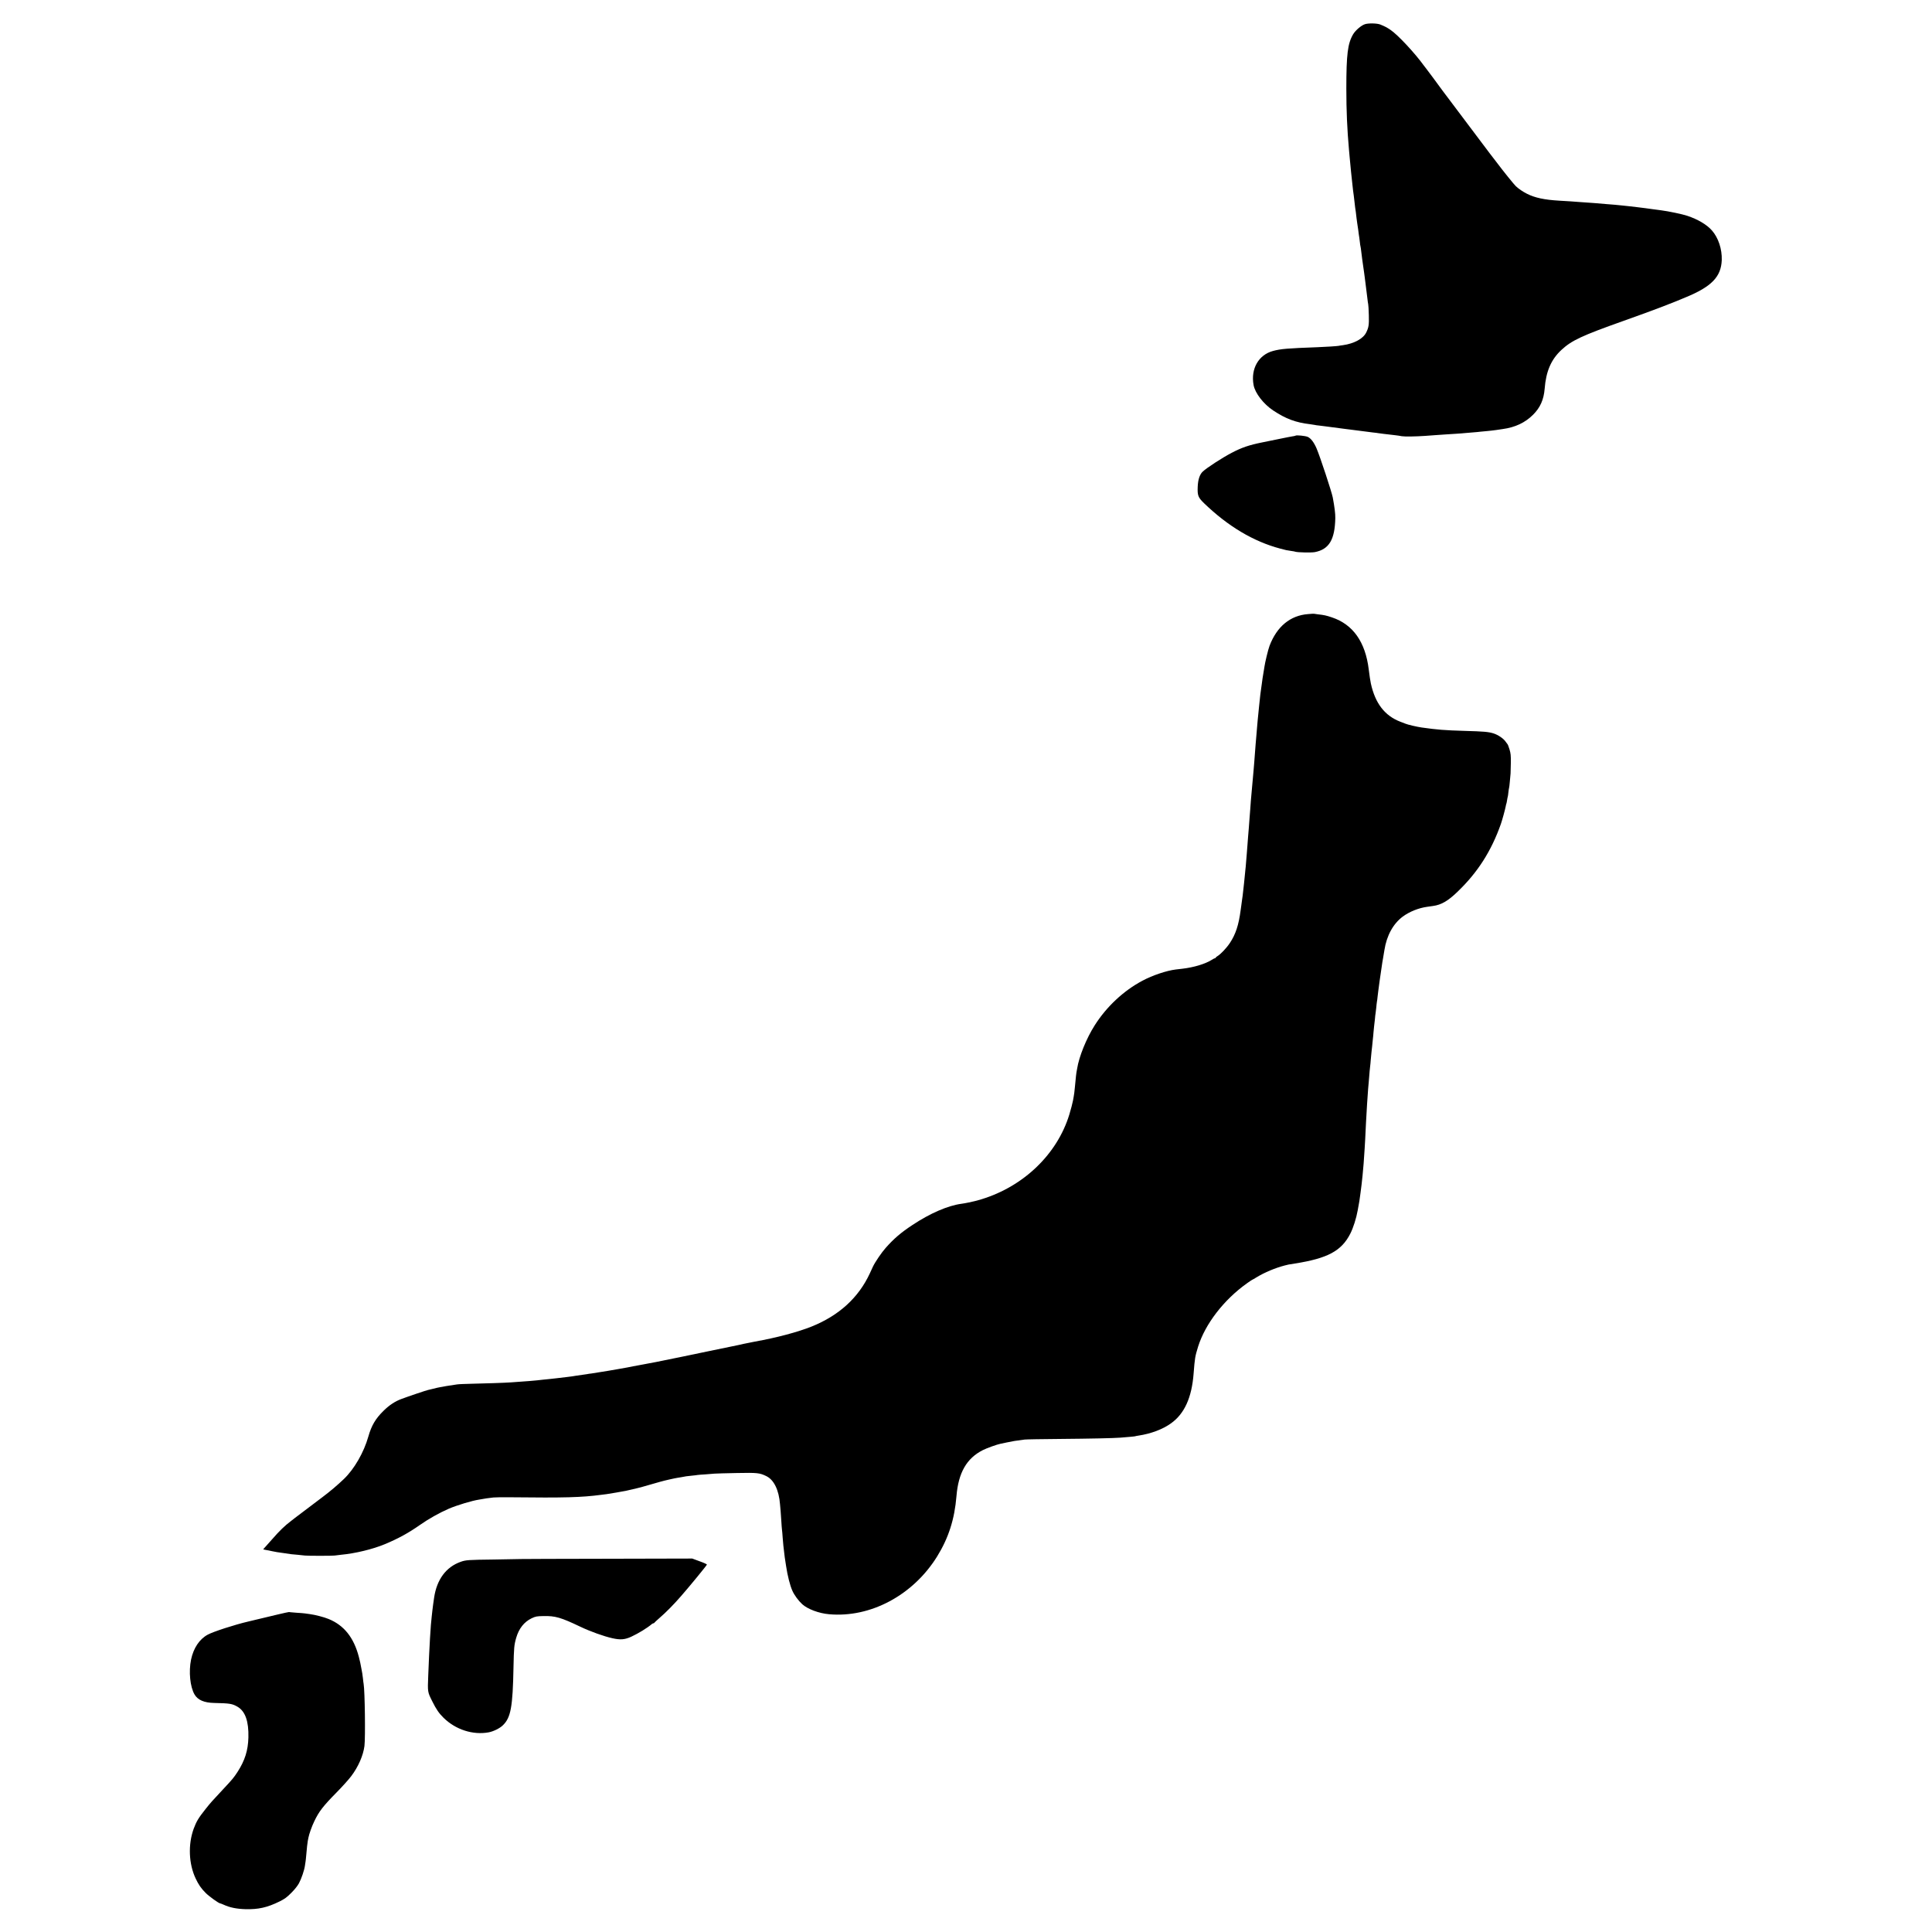
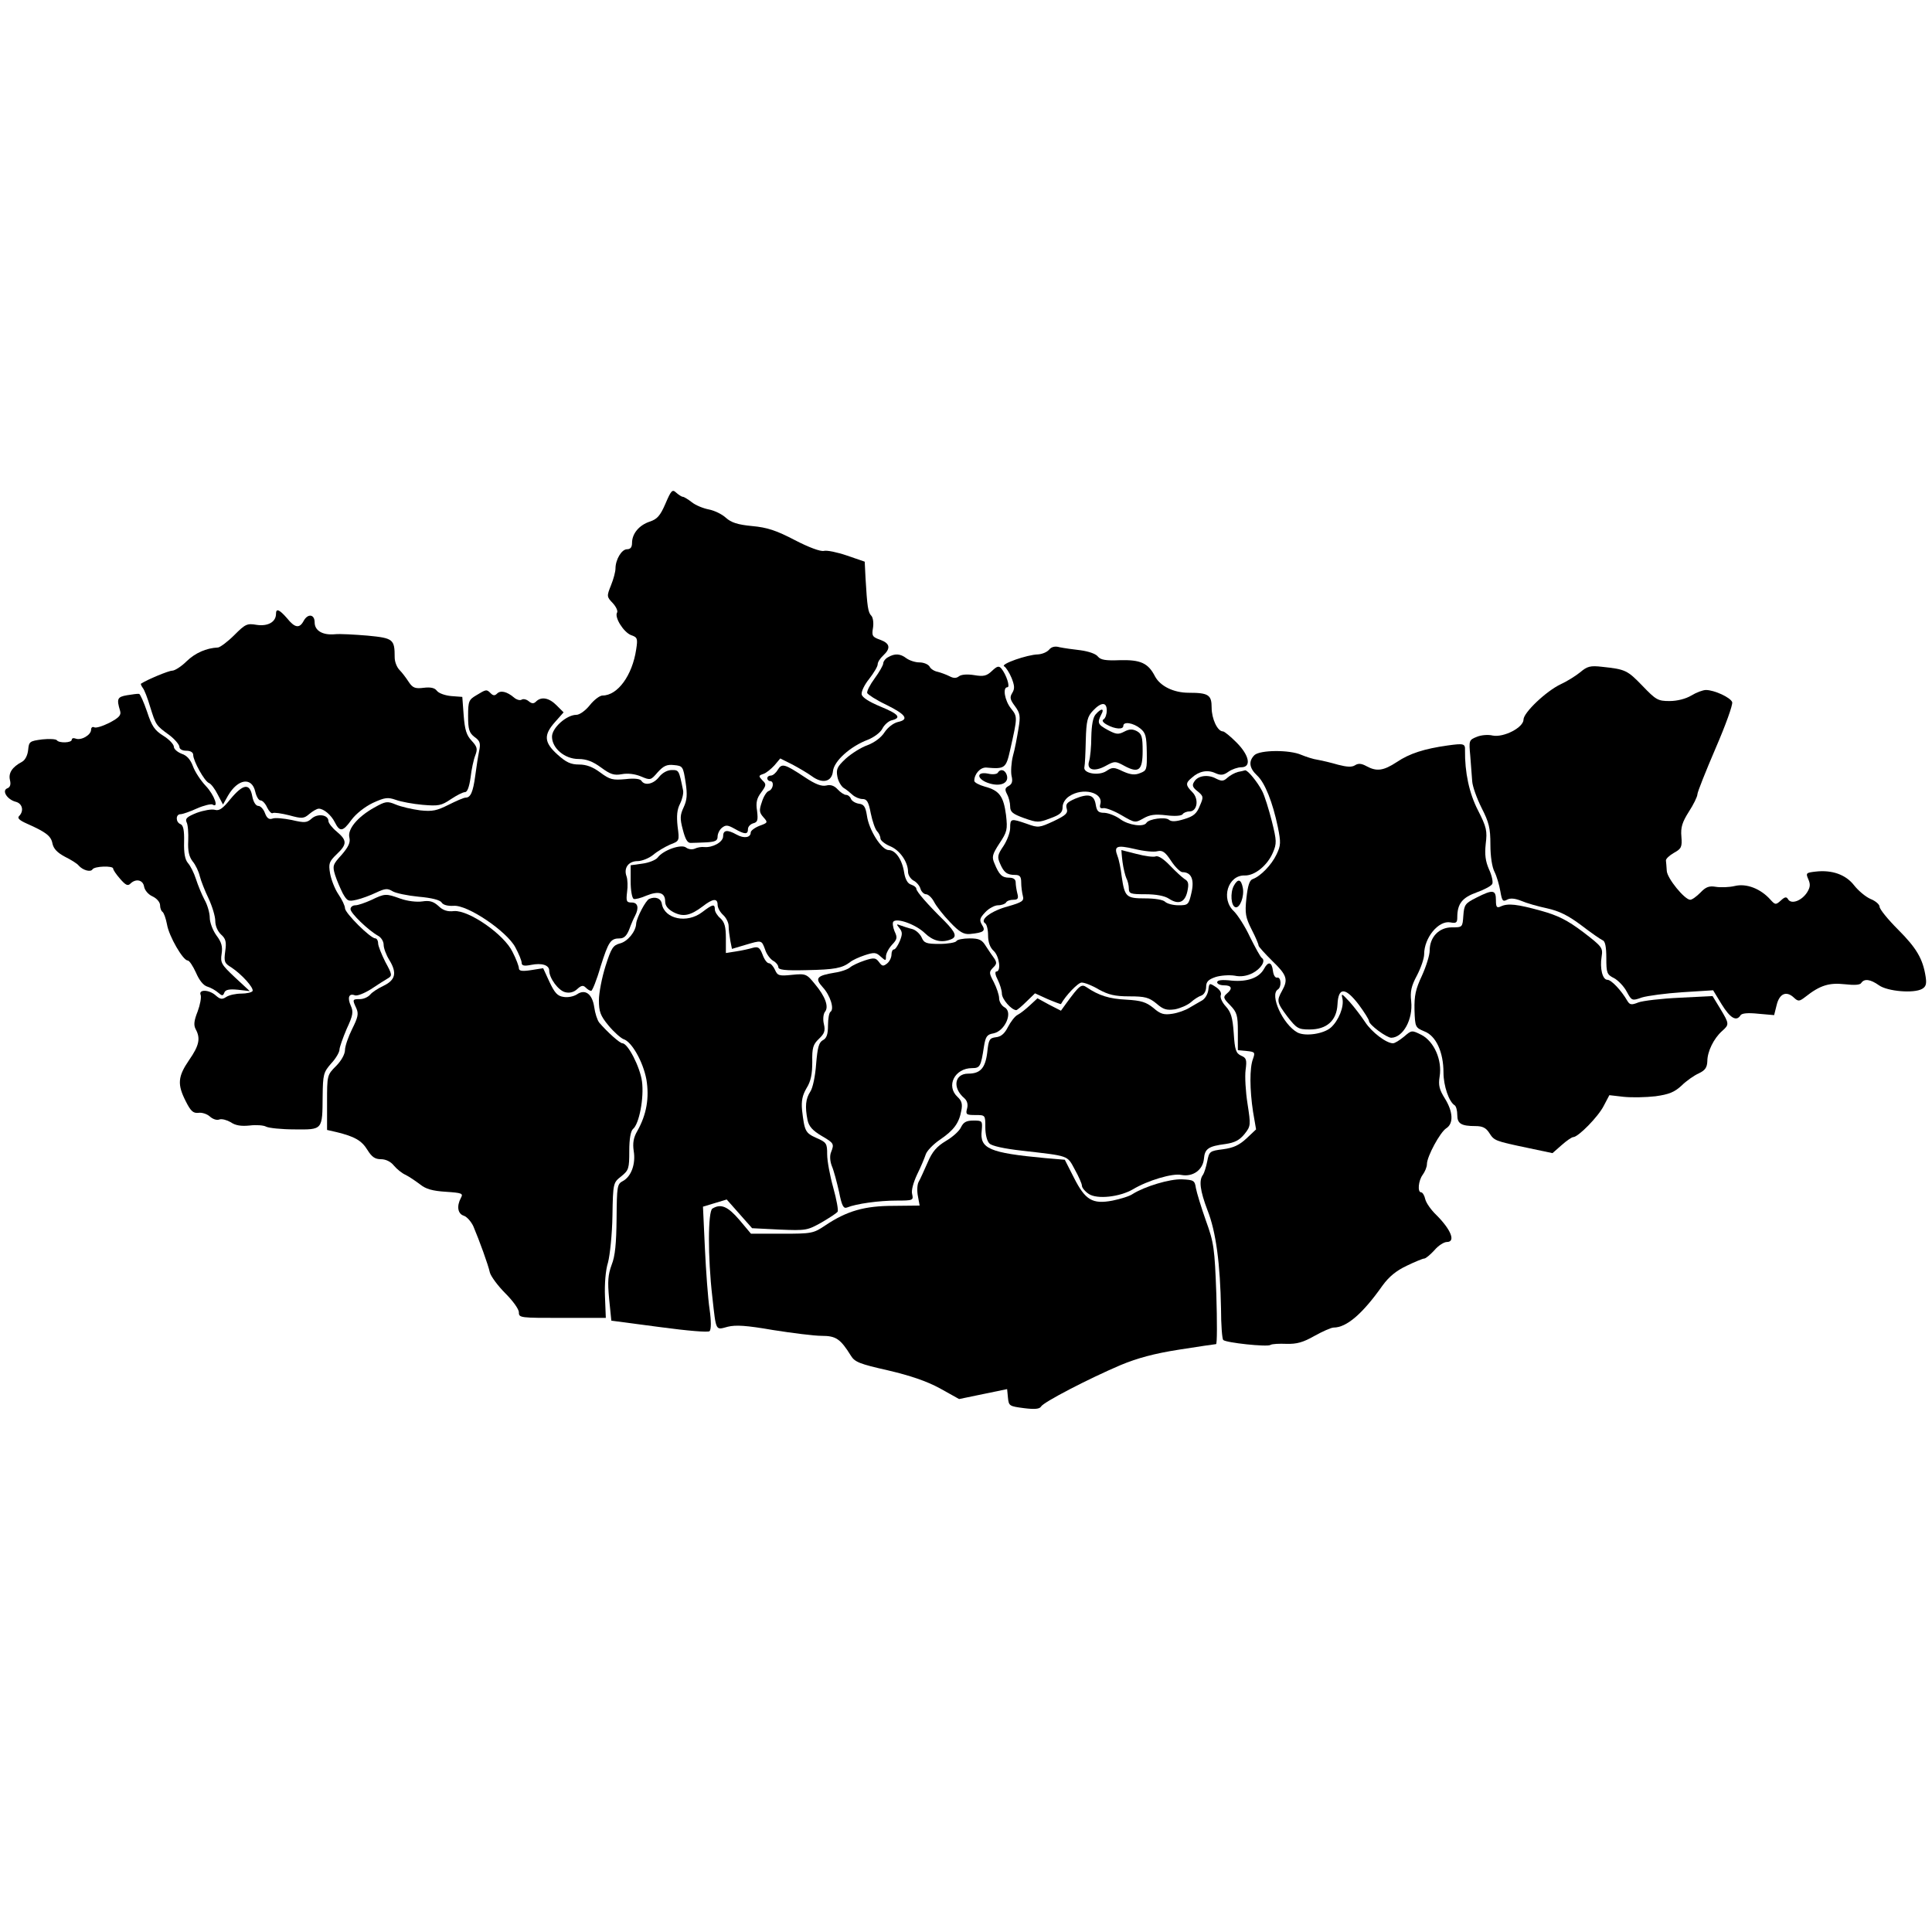
- <svg xmlns="http://www.w3.org/2000/svg" version="1" width="3780" height="3780" viewBox="0 0 2835 2835">
-   <path d="M2002.9 35.5c-5.5 1.8-13.9 9-17.4 14.9-7.9 13.5-9.9 29.4-9.9 79.6 0 32.4 1.2 59.8 3.9 90 .3 3 .7 8 1 11 .8 8.6 1.5 16.1 2 21 .8 7.7 1.5 14.3 2 18.7.3 2.4.7 6.4 1 9 .3 2.7.7 5.9 1 7.3.2 1.4.7 5.2 1 8.5.7 6.5 1.3 11.5 2 15.5.2 1.4.7 5.2 1 8.5.4 3.3.8 6.7 1 7.5.2.8.9 5.3 1.5 10 .5 4.7 1.3 9.8 1.6 11.5.3 1.6.7 4.8.9 7.2.2 2.3.6 5 .9 6 .3 1 .7 4 1 6.8.3 2.7 1 8.1 1.5 12 .6 3.8 1.3 9.2 1.7 12 .3 2.7.8 5.8 1 6.9.2 1 .6 4.4 1 7.5.3 3.1.8 6.3.9 7.1.2.8.6 4.4 1 8 .4 3.6.8 7.2 1 8 .2.8.6 4.4 1 8 .4 3.6.9 7.4 1.2 8.5.3 1.1.7 8.3.9 16.1.4 14.2-.2 18-3.9 25.4-4.4 9-17.7 16.2-34 18.5-2.7.3-5.6.8-6.5 1-3 .5-18.3 1.5-31.2 2-43.7 1.6-53.6 2.4-65 5.5-21.2 5.7-32.9 26.2-28.5 50 2.1 11.8 14.6 28 28.9 37.4 18.6 12.3 32.9 17.6 54.1 20.1 2.8.4 5.7.8 6.5 1 .8.3 4 .7 7 1 3 .3 6.6.8 8 1 2.8.4 22.9 3.1 30.5 4 2.8.3 6.4.8 8 1 12.7 1.7 19.4 2.6 32 4.1 3.3.3 6.8.8 7.9 1 1 .2 4.4.6 7.5 1 3.1.3 7 .8 8.6 1 1.7.2 5.5.7 8.5 1 3 .3 7.5 1 10 1.5 4.2.7 20.5.5 34.5-.5 3.3-.3 10.1-.8 15-1.1 5-.3 11.5-.8 14.5-1 3-.2 10-.7 15.5-1 5.5-.3 11.4-.8 13-1 1.7-.2 7-.7 11.9-1 5-.4 9.7-.8 10.5-1 .9-.1 5.2-.6 9.6-.9 4.4-.4 10.7-1.1 14-1.6 3.3-.5 7.6-1.2 9.5-1.4 18.4-2.5 33-9.4 44.6-21 10.5-10.4 15.7-22.2 17-38 2-25.8 9.5-43.1 24.7-57.2 14.9-13.8 29.5-20.7 91.2-42.6 25.7-9.2 37.4-13.4 54.5-19.9 10.2-3.9 19.9-7.7 21.5-8.4 1.7-.7 8.2-3.4 14.5-6 38.4-15.7 52.6-30.2 53.5-55 .5-16-5-32.6-14.4-43.3-7.5-8.6-20.7-16.4-36.4-21.6-6.9-2.3-27.2-6.6-38.2-8-7.4-1-12-1.6-15-2-1.6-.3-5.2-.8-8-1.1-2.7-.3-8.1-1-12-1.5-3.8-.5-9.7-1.2-13-1.5-3.3-.3-7.6-.8-9.5-1-1.9-.3-6.4-.7-10-1-3.6-.3-9.2-.7-12.5-1-16.2-1.4-19.6-1.7-39-3-4.4-.3-10.5-.8-13.5-1-3-.2-10.4-.7-16.5-1-22.3-1.3-36-4.2-47.9-10.2-5.8-2.9-11.7-6.9-16.2-11-2.6-2.4-19.7-23.6-28.4-35.3-1.4-1.8-3.6-4.7-5-6.5-1.4-1.8-3.5-4.5-4.7-6.1-1.2-1.6-14.2-18.9-28.9-38.4-27.4-36.3-38.4-51-41-54.5-6.1-8.5-23-31.2-23.8-32.1-.6-.7-2-2.4-3.1-4-13.3-18.5-38.6-45.6-49.3-52.7-5.4-3.6-7.5-4.7-14.7-7.7-4.7-1.9-17.3-2.2-22.6-.5zM1901 639.3c-.3.3-2.3.7-4.5 1-2.2.3-9.6 1.8-16.5 3.2-6.9 1.4-19.2 4-27.5 5.6-19.4 3.9-30.2 7.5-45.2 15.4-13.5 7-36.6 22-42.4 27.5-4.5 4.2-7 11.9-7.4 22.5-.5 12.6.6 15.4 9.3 23.9 35 33.8 72.5 56.2 111.7 66.6 8.5 2.3 9.4 2.5 16.5 3.5 2.5.3 5.1.8 5.8 1.1 3.5 1.1 23.3 1.5 28.4.6 21-4 29.6-18.2 30.2-50 .2-6.1-1.2-16.8-3.7-30.2-1.5-8-18.7-60.1-23.7-71.8-3.9-9.1-8.4-15-13-17.1-3.6-1.6-16.8-2.9-18-1.8zM1919.5 901.1c-26.2 2-45.8 18.2-56.6 46.6-2.1 5.5-6.7 24.8-7.5 30.8 0 .5-.4 2.8-.8 5-1.6 9.2-2.5 15.3-3.1 20.4-.4 3-.8 6.2-1 7.2-.2 1-.7 4.6-1.1 8.1-.6 6.2-.8 7.9-1.8 16.8-.3 2.5-.8 7.4-1.1 11-.3 3.6-.8 8.1-1 10-.2 1.9-.7 7.1-1 11.5-.3 4.4-.8 9.8-1 12-.2 2.2-.7 7.4-1 11.5-.3 4.1-.7 10-1 13-.2 3-.7 9-1 13.3-.3 4.2-.8 9.6-1 12-.2 2.3-.6 7.3-1 11.2-.3 3.8-.8 8.8-1 11-.4 3.5-1.1 11.7-2 22.5-.2 1.9-.6 7.5-.9 12.5-.3 4.9-.8 11.2-1.1 14-.2 2.7-.7 8.8-1 13.5-.4 4.7-.8 10.1-1 12-.2 1.9-.6 7.8-1 13-.3 5.2-.8 11.1-1 13-.2 1.9-.7 7.3-1 12-.3 4.7-.8 9.6-1 11-.2 1.4-.6 5.9-1 10s-.8 8.6-1 10c-.2 1.4-.6 5.4-1 9-.3 3.6-.8 7.6-1 9-.2 1.4-.7 4.5-1 7-.3 2.5-.8 6.2-1.1 8.2-.3 2.1-.7 5-.9 6.5-2.9 21.9-7.3 35.3-15.9 48.2-4.8 7.2-13.3 16.2-17.8 18.9-1.5.9-2.8 2-2.8 2.4 0 .4-.5.8-1 .8-.6 0-2.8 1.1-4.9 2.5-9.6 6-26.1 11-43.1 13-3 .3-7.3.8-9.5 1.1-13.5 1.6-34.4 8.6-49.1 16.5-27.6 14.6-52.7 38.1-70 65.4-12.1 18.9-23.1 46.1-25.8 63.5-.3 1.9-.7 4.4-1 5.5-.4 1.9-.7 5.2-2.2 20.7-.8 8.4-1.2 11.4-1.8 14.6-.3 1.5-.8 4.3-1.1 6.2-.6 3.2-3.3 13.9-5.4 20.5-17.7 57.9-66.7 105.2-128.6 124.2-4.4 1.3-9.1 2.7-10.5 2.9-1.4.3-5.2 1.1-8.5 1.9-3.3.7-8.1 1.6-10.6 1.9-19.8 2.6-46.2 14-71.9 31.1-16.9 11.1-27.5 20.2-39.3 33.6-6 6.7-15.5 20.7-18.7 27.4-1.2 2.7-3.3 7.2-4.6 10-16.6 35.8-45.2 61.8-85.3 78-20.4 8.2-51.7 16.5-83.1 22.1-1.4.2-3.6.7-5 1-1.4.3-3.6.8-5 1-1.4.2-4.5.9-7 1.4-2.5.6-5.6 1.3-7 1.6-9 1.8-15 3-45.5 9.4-18.7 3.9-35.1 7.3-36.5 7.6-2.7.5-26.2 5.3-29.5 6-3.4.8-17.9 3.6-20.5 4-1.4.3-4.9.9-7.9 1.5s-6.4 1.2-7.5 1.4c-1.2.2-4.6.8-7.6 1.4-3 .6-6.8 1.4-8.5 1.7-1.6.2-7.7 1.3-13.5 2.4-5.8 1-12.3 2.1-14.5 2.5-2.2.3-7.8 1.2-12.5 2s-10.3 1.7-12.5 2c-2.2.2-4.9.6-6 .9-1.1.2-4.2.7-7 1-10.3 1.5-12.1 1.7-14.6 2.2-1.5.2-4.7.6-7 .9-4.7.5-12.7 1.5-16.9 2-1.4.2-5.4.6-9 1-3.6.3-8.1.8-10 1-1.9.3-6 .7-9 1-3 .3-8 .7-11 1-5 .4-14.1 1.1-27.5 2-8.1.6-37.6 1.6-57 2-9.9.2-19.8.6-22 1-12.3 1.8-20.2 3.1-24.5 4-1.4.3-3.4.7-4.5.9-1.1.2-4 .9-6.5 1.6-2.5.7-5.5 1.4-6.7 1.6-2.3.4-28.8 9.3-39.4 13.3-9 3.3-17.7 9-25.9 17.1-11.9 11.6-17.9 21.8-22.5 38-6.6 23.3-20.6 47.6-35.8 62.2-9.4 9-20.6 18.5-31.3 26.5-9 6.7-38.3 28.9-40.6 30.7-1.4 1.1-4.1 3.2-5.9 4.6-9.1 6.9-16.7 14.2-27.4 26.5-3.3 3.8-7.7 8.7-9.7 10.9-2.1 2.2-3.7 4.1-3.5 4.2.1.1 1.9.5 3.9.8 2.1.3 5.9 1.1 8.5 1.7 2.7.6 6.2 1.2 7.8 1.5 1.7.2 6.4.9 10.5 1.5 9.5 1.5 10.9 1.7 20 2.4 4.1.4 8.9.9 10.5 1.1 4.1.5 40.4.5 43.5 0 1.4-.2 5.4-.7 9-1.1 21.5-2 46.6-8.1 64.5-15.5 20.2-8.4 35.2-16.7 52-28.5 11.9-8.4 28.4-17.7 42-23.6 12.4-5.3 34.4-11.9 44.6-13.4 2.4-.3 5.1-.8 5.9-1 1.6-.4 6.4-1.1 15-2.1 3-.3 14.7-.5 26-.3 78.2.9 103.2.2 132-3.6 1.9-.3 5.5-.7 8-1 4.3-.6 24.3-4 28.5-4.9 12-2.6 22.1-5.1 32.5-8.2 6.9-2 14.8-4.2 17.5-5 6.5-1.9 22.2-5.4 25.8-5.9 1.6-.2 4-.6 5.5-.9 5.1-1.1 8.7-1.6 15.2-2.2 3.6-.3 7.3-.8 8.3-1 1-.2 6.2-.6 11.5-.9 5.3-.4 11.5-.9 13.7-1.1 2.2-.2 16.8-.6 32.5-.9 30.4-.6 33.7-.2 43.4 4.5 11.3 5.4 18.6 20.5 20.2 41.5.2 3.3.6 7.8.9 10 .2 2.2.7 8.7 1 14.5.3 5.8.8 11.6 1 13 .2 1.4.7 6.5 1 11.5.4 4.9.8 10.1 1 11.5.2 1.4.7 5.2 1 8.5.4 3.3.8 7.1 1 8.5.3 1.4 1.1 7.2 2 13 2.1 14.2 5.8 28.6 9.2 36.2 2.8 6.4 8.9 14.7 14.6 19.9 7.9 7.1 24.3 13.3 39.2 14.6 60.9 5.5 123.3-27.9 158.6-84.7 16.8-27.2 25.6-54.6 28.4-88.5 2.8-34.4 14.9-55.6 38.7-67.6 5.6-2.9 20.7-8.3 25.8-9.3 1.4-.3 5.7-1.2 9.5-2 9.5-2 11.4-2.3 26-4.2 2.2-.3 25.4-.7 51.5-.9 45-.4 79-1.1 89-1.9 13.8-1.1 21.6-1.8 22-2.1.3-.2 2.4-.6 4.6-.9 18.4-2.8 35.5-9.2 47.7-18 19.7-14 30.5-37.7 33.2-73.1 1.8-23 2.1-24.9 6.6-39.5 10.5-33.4 37.8-68.8 71.7-92.9 3.9-2.8 7.4-5.1 7.6-5.1.2 0 3.3-1.7 6.8-3.9 11.5-7 27.3-13.6 40.8-17.1 5.3-1.4 5.2-1.4 15-2.9 48.3-7.6 68.5-18.5 81.4-43.8 4.3-8.4 8.8-22.5 10.9-34.3 2.2-11.5 2.9-15.9 4.1-25.5 1.4-10.3 1.8-14 3-25.5.9-7.9 2.3-26 3.1-40 .6-9.2.8-13.3 1.9-36.5.8-16.3 2.4-41 3.2-51 .3-3.3.7-7.8.9-10 1.1-14.2 1.7-20.3 2-22.5.2-1.4.7-6.1 1-10.5.4-4.4.8-9.1 1-10.5.2-1.4.6-5.4 1-9 .3-3.6.8-8.1 1-10 .3-1.9.7-6.7 1-10.5.3-3.9.7-7.9.9-9.1.2-1.1.7-5.4 1.1-9.5.3-4.1.8-8.1 1-8.9.2-.8.6-4.6 1-8.3.3-3.7.8-7.7 1-8.9.3-1.1.7-4.6 1-7.7.3-3.1.8-6.7 1-8.1.3-1.4.7-4.8 1-7.5.3-2.8.7-6.1 1-7.5.3-1.4 1.2-7.5 2-13.7.9-6.2 1.8-12 1.9-13 .2-1 .7-3.8 1.1-6.3.4-2.5.9-5.2 1-6 .1-.8.6-3.5 1-6 3.3-21.2 12.9-38.6 26.9-49 9.9-7.3 23.4-12.7 36.1-14.4 2.2-.3 6-.8 8.4-1.2 11.9-1.6 21.9-7.3 35.8-20.8 29.6-28.3 49.7-59.8 63.7-99.6 2-5.7 6.3-21.5 7.1-25.9.3-1.9.8-3.7 1-4 .2-.4.6-2.6 1-5.1.4-2.5.8-4.7 1-5 .2-.3.6-3.2.9-6.4.4-3.2.8-6.2 1-6.5.2-.3.7-4.4 1.1-9.1.4-4.7.9-10.1 1.1-12 .1-1.9.3-9.1.4-16 .1-10.3-.2-13.7-2-19.5-1.2-3.9-2.5-7.2-2.9-7.5-.3-.3-1.4-1.7-2.4-3.2-3.1-4.9-11.3-10.5-18.4-12.7-7.3-2.2-13.7-2.8-41.8-3.6-30.3-.9-40-1.7-63.5-5-6.9-1-20.2-4.1-23.5-5.5-1.1-.4-4.6-1.8-7.8-3-22.8-8.8-36.7-26.9-43.1-56-.7-2.9-2.1-12.3-3.1-20.5-4.9-40.5-23.1-66.2-53.9-76.5-8.5-2.9-11.9-3.6-21.1-4.6-2.7-.3-5.2-.7-5.5-.8-.3-.1-4.1.1-8.5.5z" />
-   <path d="M764.6 2287.7c-.1.1-17.5.4-38.6.7-39.6.5-42.3.7-50 3.4-21.5 7.6-35.1 26-39 52.7-.6 4.4-1.3 9.1-1.5 10.5-.2 1.4-.7 5-1 8-.3 3-.7 7.1-1 9-1.5 11.1-3.5 45-5.1 86.5-1 24.7-1 24.2 5.9 38 5.8 11.7 9.9 17.6 16.4 24 17.8 17.6 43.3 25.8 66.5 21.5 6.9-1.3 16.4-6 20.8-10.4 11.6-11.2 14.4-27 15.5-85.1.6-28.4.9-32.6 4-43.3 4-13.6 11.5-23.1 22.5-28.5 5.9-2.8 7.5-3.1 17.5-3.3 17.3-.4 25.7 2.1 54 15.6 14.4 6.9 34.7 14.2 47 16.9 11.9 2.7 18.4 2.1 27.8-2.2 10.7-5 23.2-12.6 30.4-18.7.7-.5 1.6-1 2.2-1 .5 0 1.1-.3 1.3-.8.2-.4 3.4-3.4 7.2-6.7 9.4-8 22-20.8 32.5-33 12.5-14.3 37.1-44.3 37.4-45.6.1-.6-4.7-2.8-10.7-4.9l-10.8-4-125.5.3c-69 .1-125.5.3-125.7.4zM407.5 2369.1c-8.8 2.2-16.9 4.1-18 4.3-1.1.2-6.9 1.6-13 3.1-6 1.4-11.7 2.8-12.5 3-19 4.4-51 14.7-59.2 19.2-12.2 6.6-20.8 19.6-24.4 36.4-3.7 17.8-1.5 40.1 5.1 51.4 4.7 8.1 14.1 12.1 28.8 12.4 23.3.5 26.5 1.1 34.3 5.6 11.3 6.6 16.5 21.4 15.9 45-.5 19.1-5.1 33.8-16 50.7-5.6 8.5-7.1 10.4-21.9 26.2-16 17.1-17 18.2-24.9 28.1-10.3 12.9-13.5 18.2-17.5 29-8.4 23.1-7.3 51.6 3 73.2 4.2 8.9 8 14.4 14.5 20.9 5 5.1 19.4 15.4 21.4 15.4.5 0 2.8.9 5.2 2 8.9 4.1 18.8 6.1 31.7 6.5 19.1.5 32-2.4 50-11.2 7.7-3.8 11-6.2 17.5-12.8 4.8-4.7 9.3-10.5 11.2-14 3.7-7 7.8-19.1 8.7-25.5.3-2.5.8-5.5 1-6.6.2-1.2.7-5.5 1-9.5.8-9.7 1.7-17.7 2.2-20.3.2-1.2.7-3.4 1-5.1.9-5 5-16.6 8.6-24 6.9-14.5 13.1-22.4 32.6-42.2 8.2-8.3 17.9-19.1 21.6-24 10.5-13.9 17.6-30.4 19.4-44.3 1.5-12.4.6-80.8-1.2-91-.3-1.4-.7-5-1-8-.3-3-.8-6.4-1-7.5-.2-1.1-.7-3.8-1.1-6-1.7-9.2-2.1-11.1-3.9-18.1-7.4-28.5-21.8-46.5-44.4-55.7-6.7-2.8-19.9-6.2-27.7-7.2-2.7-.4-6-.8-7.2-1-1.3-.2-6.9-.7-12.5-1-5.7-.4-10.5-.9-10.8-1-.3-.1-7.7 1.5-16.5 3.6z" />
+ <svg xmlns="http://www.w3.org/2000/svg" version="1.0" width="700pt" height="700pt" viewBox="0 0 700 700" preserveAspectRatio="xMidYMid meet">
+   <g transform="translate(0,700) scale(0.1,-0.1)" fill="#000000" stroke="none">
+     <path d="M2411 5175 c-19 -44 -30 -56 -57 -65 -39 -13 -64 -44 -64 -77 0 -16 -6 -23 -18 -23 -20 0 -42 -38 -42 -70 0 -11 -7 -38 -16 -60 -16 -40 -16 -42 6 -65 12 -13 19 -28 16 -34 -11 -17 23 -71 50 -82 24 -8 25 -13 19 -52 -14 -94 -67 -167 -122 -167 -10 0 -31 -16 -46 -35 -16 -20 -37 -35 -49 -35 -35 0 -88 -47 -88 -79 0 -42 46 -81 96 -81 29 0 52 -9 82 -31 34 -25 47 -29 75 -24 21 4 47 1 69 -8 35 -15 36 -14 61 15 21 23 33 29 59 26 32 -3 33 -5 42 -62 7 -46 5 -65 -7 -91 -13 -28 -14 -40 -3 -81 9 -35 17 -49 29 -48 9 0 35 1 57 2 32 2 40 6 40 21 0 10 7 25 16 32 14 11 21 10 46 -4 37 -21 48 -21 48 -1 0 9 9 18 19 21 16 4 18 11 14 45 -5 30 -1 46 15 67 19 26 19 30 4 44 -14 15 -14 17 4 23 10 3 28 18 40 31 l21 25 44 -22 c24 -13 55 -31 70 -42 39 -29 73 -21 77 18 4 37 63 90 127 114 22 9 45 26 52 40 7 14 22 27 33 30 38 9 26 23 -40 50 -41 17 -66 33 -68 44 -2 10 10 35 27 56 17 22 31 45 31 53 0 8 9 22 20 32 28 26 25 44 -11 57 -28 10 -31 14 -26 43 3 18 0 38 -6 44 -12 12 -15 33 -21 136 l-3 60 -64 22 c-35 12 -73 20 -84 17 -12 -3 -55 13 -105 39 -67 35 -100 46 -155 51 -53 5 -76 13 -95 30 -14 13 -41 26 -61 30 -21 4 -48 15 -62 26 -14 11 -29 20 -33 20 -4 0 -15 7 -24 15 -14 13 -18 9 -39 -40z" />
+     <path d="M1000 4776 c0 -30 -30 -46 -70 -40 -35 6 -41 3 -81 -37 -24 -24 -51 -44 -59 -45 -43 -2 -83 -20 -114 -50 -19 -19 -43 -34 -52 -34 -13 0 -90 -32 -113 -47 -2 -1 1 -8 6 -15 6 -7 18 -38 27 -69 21 -67 21 -67 69 -102 20 -15 37 -35 37 -43 0 -8 10 -14 25 -14 15 0 25 -6 25 -15 0 -22 41 -96 57 -102 8 -3 22 -22 32 -42 l19 -36 18 32 c36 62 87 69 99 14 4 -17 12 -31 19 -31 7 0 18 -12 24 -26 7 -14 16 -23 20 -20 5 3 32 -1 60 -8 47 -13 53 -12 73 5 12 10 27 19 34 19 18 0 45 -23 58 -49 18 -36 29 -35 60 8 17 23 49 48 78 62 44 20 54 21 83 11 19 -7 63 -15 97 -18 58 -5 68 -3 102 20 21 14 44 26 52 26 8 0 15 18 20 53 3 28 11 65 17 80 9 24 7 31 -13 53 -19 20 -25 40 -29 92 l-5 67 -40 3 c-22 2 -45 10 -52 19 -8 11 -23 14 -48 11 -31 -4 -40 0 -54 21 -9 14 -24 34 -33 43 -10 10 -18 30 -18 46 0 66 -5 70 -98 79 -48 4 -102 7 -119 5 -44 -4 -73 13 -73 43 0 30 -25 33 -40 5 -15 -28 -32 -25 -60 10 -28 32 -40 37 -40 16z" />
+     <path d="M3801 4646 c-8 -9 -25 -16 -40 -17 -40 -1 -136 -35 -123 -43 7 -4 19 -23 27 -42 11 -28 12 -39 3 -54 -10 -16 -9 -24 9 -48 19 -26 21 -36 13 -83 -5 -30 -13 -74 -20 -98 -6 -24 -8 -57 -5 -72 5 -20 2 -30 -11 -37 -13 -7 -14 -13 -5 -30 6 -11 11 -31 11 -44 0 -20 9 -27 50 -42 48 -17 53 -17 95 -1 36 13 45 21 45 41 0 14 10 30 24 39 49 33 123 14 113 -27 -4 -14 -1 -18 11 -16 10 1 39 -10 66 -26 48 -28 49 -28 79 -11 23 13 41 16 83 11 31 -4 55 -2 59 4 3 5 14 10 25 10 28 0 35 45 10 70 -25 25 -25 33 -2 52 26 24 57 30 85 17 20 -9 30 -8 48 5 13 9 34 16 46 16 38 0 30 43 -17 90 -22 22 -44 40 -49 40 -20 0 -41 46 -41 86 0 46 -11 54 -83 54 -55 0 -103 24 -122 59 -25 49 -53 61 -128 59 -51 -2 -69 1 -79 13 -7 10 -34 19 -63 23 -27 3 -62 8 -76 11 -17 5 -30 1 -38 -9z m209 -220 c0 -14 -5 -28 -11 -32 -8 -4 -3 -12 12 -20 29 -16 59 -18 59 -4 0 17 36 11 61 -9 20 -16 23 -28 24 -86 1 -63 0 -67 -24 -76 -19 -8 -35 -6 -62 6 -33 16 -39 16 -61 1 -28 -18 -85 -8 -79 15 2 8 4 51 5 97 2 71 6 86 26 107 30 32 50 32 50 1z" />
+     <path d="M3970 4412 c-10 -11 -15 -39 -16 -82 0 -36 -4 -75 -8 -88 -10 -31 18 -40 60 -17 33 18 35 18 68 0 52 -28 66 -16 66 54 0 51 -3 62 -21 72 -16 8 -27 8 -46 -2 -21 -11 -29 -10 -59 6 -37 20 -39 26 -24 56 13 23 0 24 -20 1z" />
+     <path d="M3218 4619 c-10 -5 -18 -16 -18 -23 0 -6 -14 -31 -31 -54 -17 -23 -29 -47 -27 -53 2 -5 32 -25 68 -42 73 -36 85 -54 43 -63 -16 -4 -36 -19 -48 -37 -12 -19 -36 -37 -62 -47 -23 -8 -58 -30 -79 -49 -31 -29 -35 -38 -30 -65 3 -17 14 -35 23 -41 9 -5 23 -17 32 -25 9 -8 25 -15 36 -15 16 0 22 -10 30 -52 6 -29 16 -58 23 -65 6 -6 12 -18 12 -26 0 -7 16 -20 35 -28 35 -14 65 -57 65 -93 0 -11 9 -25 19 -31 11 -5 23 -19 26 -30 3 -11 13 -20 20 -20 8 0 21 -12 29 -27 8 -16 34 -49 58 -74 35 -37 50 -45 73 -43 50 5 57 11 43 33 -10 17 -9 24 12 46 13 14 34 25 46 25 13 0 26 5 29 10 3 6 15 10 27 10 16 0 19 5 14 23 -3 12 -6 30 -6 40 0 11 -8 17 -24 17 -25 0 -36 10 -53 52 -10 23 -8 32 18 72 28 42 30 50 24 103 -9 68 -24 89 -77 103 -21 6 -38 15 -38 21 0 25 22 49 43 48 68 -6 72 -3 87 64 27 120 27 120 3 150 -23 29 -31 77 -13 77 11 0 -4 46 -22 68 -9 10 -15 9 -34 -9 -19 -18 -30 -21 -65 -15 -25 4 -46 2 -54 -4 -10 -8 -20 -8 -35 0 -12 6 -31 13 -43 16 -11 2 -25 10 -29 19 -5 8 -21 15 -37 15 -15 0 -36 7 -47 15 -22 17 -42 18 -66 4z" />
+     <path d="M5725 4564 c-16 -13 -48 -33 -70 -43 -53 -25 -135 -103 -135 -128 0 -29 -72 -66 -112 -58 -16 4 -42 2 -58 -5 -28 -11 -28 -14 -23 -68 2 -32 6 -73 7 -92 1 -19 17 -63 34 -97 27 -53 32 -73 32 -133 0 -43 6 -82 15 -99 8 -16 17 -47 21 -70 6 -35 9 -39 24 -31 12 7 29 5 52 -4 18 -8 60 -20 93 -27 45 -10 77 -26 125 -62 35 -27 70 -51 77 -54 9 -3 13 -25 13 -64 0 -54 2 -60 28 -73 15 -8 36 -30 46 -49 18 -33 19 -34 55 -21 20 6 86 15 147 19 l111 7 31 -51 c31 -50 53 -63 68 -40 4 8 27 10 65 6 l57 -5 9 36 c10 42 35 53 62 28 16 -15 20 -15 42 2 53 42 86 52 142 46 36 -4 57 -3 61 5 11 16 33 13 64 -9 31 -22 126 -30 156 -13 14 8 17 18 13 44 -10 65 -33 104 -100 171 -37 37 -67 74 -67 83 0 8 -15 21 -33 28 -18 8 -44 30 -59 49 -30 39 -80 57 -140 50 -34 -4 -36 -5 -26 -28 8 -18 7 -29 -5 -48 -20 -30 -56 -43 -68 -25 -6 11 -12 10 -27 -4 -18 -16 -20 -16 -38 4 -35 39 -86 59 -128 49 -21 -5 -52 -6 -70 -3 -24 4 -36 -1 -55 -21 -14 -14 -30 -26 -37 -26 -20 0 -84 78 -85 105 -1 14 -2 30 -3 37 -1 6 13 19 29 28 27 15 30 21 27 59 -3 33 3 52 27 90 17 26 31 55 31 63 0 8 30 83 66 167 36 83 63 158 60 167 -6 17 -65 44 -95 44 -11 0 -35 -9 -53 -20 -20 -12 -51 -20 -79 -20 -42 0 -49 4 -98 55 -55 57 -62 60 -146 69 -43 5 -54 2 -80 -20z" />
+     <path d="M1726 4481 c-27 -16 -30 -21 -30 -75 0 -49 4 -61 23 -76 20 -14 23 -23 17 -51 -4 -19 -10 -59 -14 -89 -8 -60 -17 -80 -35 -80 -7 0 -34 -12 -62 -26 -42 -21 -58 -25 -103 -20 -30 4 -69 13 -88 21 -31 13 -37 12 -78 -11 -61 -34 -98 -79 -90 -109 4 -17 -3 -33 -28 -62 -32 -35 -34 -40 -24 -73 6 -19 19 -49 28 -67 16 -28 20 -30 50 -23 18 4 50 16 71 26 32 15 41 16 59 5 11 -7 54 -16 95 -20 47 -4 78 -12 83 -21 6 -9 22 -13 43 -12 50 5 193 -92 224 -150 13 -24 23 -49 23 -56 0 -11 9 -13 34 -8 40 8 66 -1 66 -21 0 -27 33 -72 58 -78 16 -4 31 0 43 11 15 14 22 15 31 6 7 -7 15 -12 20 -12 4 0 20 39 34 88 29 91 36 102 70 102 15 0 25 10 34 33 6 17 16 40 21 49 15 29 10 48 -12 48 -19 0 -21 4 -17 38 3 20 2 46 -2 57 -11 30 7 55 40 55 15 0 41 10 57 23 15 13 43 29 61 37 34 13 34 13 27 66 -4 38 -2 61 9 82 8 16 13 38 11 48 -15 74 -15 74 -41 74 -16 0 -34 -10 -46 -25 -20 -26 -52 -33 -64 -14 -4 7 -25 10 -58 6 -46 -4 -56 -2 -91 24 -27 20 -50 29 -77 29 -30 0 -47 8 -78 36 -49 44 -51 71 -9 118 l31 35 -26 26 c-27 27 -55 32 -74 13 -8 -8 -15 -8 -26 1 -8 7 -20 10 -26 6 -6 -4 -19 0 -28 8 -25 21 -48 27 -61 14 -8 -8 -14 -8 -23 1 -15 15 -16 15 -52 -7z" />
+     <path d="M460 4481 c-35 -6 -38 -13 -25 -56 5 -16 -3 -25 -39 -44 -24 -12 -49 -20 -55 -16 -6 3 -11 -1 -11 -9 0 -19 -36 -40 -56 -32 -8 3 -14 1 -14 -4 0 -12 -47 -13 -54 -2 -3 4 -26 6 -53 3 -46 -6 -48 -8 -51 -38 -2 -20 -11 -37 -22 -43 -36 -19 -50 -41 -44 -66 4 -16 1 -26 -9 -30 -22 -8 -1 -41 30 -49 24 -6 31 -33 12 -52 -7 -7 1 -15 28 -27 70 -31 88 -45 93 -72 4 -19 17 -33 45 -48 22 -11 45 -25 50 -32 15 -17 43 -25 50 -14 7 12 75 14 75 3 0 -5 11 -21 25 -37 20 -23 28 -27 37 -18 20 20 46 14 50 -10 2 -13 15 -29 31 -36 15 -7 27 -21 27 -32 0 -10 4 -21 9 -24 5 -4 12 -24 16 -45 7 -43 58 -131 75 -131 6 0 19 -20 30 -44 12 -28 27 -47 42 -51 13 -4 30 -14 39 -22 14 -12 17 -12 22 1 4 10 17 13 49 10 l43 -5 -54 50 c-49 46 -53 53 -48 85 4 26 0 42 -19 67 -13 18 -24 47 -24 64 0 16 -8 46 -19 65 -10 19 -24 53 -31 75 -7 22 -20 48 -29 58 -11 13 -15 36 -14 77 1 42 -3 60 -13 64 -18 7 -18 36 0 36 7 0 34 9 60 21 25 11 51 17 56 14 24 -15 7 34 -24 67 -19 20 -40 52 -47 72 -9 24 -22 39 -41 45 -15 6 -28 17 -28 25 0 9 -17 27 -38 40 -32 20 -42 35 -59 87 -12 35 -25 64 -29 65 -5 1 -25 -2 -44 -5z" />
+     <path d="M5245 4299 c-85 -12 -138 -29 -184 -60 -49 -32 -73 -35 -110 -15 -18 10 -30 11 -42 3 -11 -7 -29 -6 -60 2 -24 7 -57 15 -74 18 -16 2 -43 11 -60 18 -43 19 -150 18 -170 -1 -22 -22 -19 -47 10 -74 28 -26 56 -96 75 -187 11 -55 11 -66 -5 -99 -18 -38 -58 -79 -86 -89 -12 -4 -18 -24 -23 -69 -6 -56 -3 -70 19 -114 14 -27 25 -53 25 -58 0 -4 23 -29 50 -56 53 -51 58 -67 35 -108 -20 -36 -19 -42 20 -94 33 -42 39 -46 80 -46 62 0 98 32 101 91 3 63 28 63 77 -1 20 -27 37 -54 37 -59 0 -14 64 -61 81 -61 43 1 79 67 72 132 -4 35 0 55 21 94 14 27 26 61 26 77 0 59 52 123 95 115 21 -4 25 -1 25 18 0 50 18 72 71 91 28 10 54 24 56 31 3 7 -2 31 -12 52 -13 30 -16 53 -12 92 6 48 3 61 -28 122 -32 62 -48 138 -47 218 1 24 -5 25 -63 17z" />
+     <path d="M2818 4211 c-7 -12 -18 -21 -25 -21 -7 0 -13 -4 -13 -10 0 -5 5 -10 10 -10 16 0 12 -30 -5 -36 -8 -3 -19 -21 -25 -41 -10 -29 -9 -37 6 -54 17 -19 16 -20 -14 -31 -18 -7 -32 -18 -32 -24 0 -19 -24 -23 -51 -8 -34 19 -49 17 -49 -6 0 -21 -38 -42 -69 -39 -9 1 -24 -1 -34 -6 -10 -4 -23 -2 -31 4 -17 14 -83 -9 -103 -36 -7 -9 -32 -19 -55 -22 l-43 -6 0 -59 c0 -32 5 -60 11 -63 5 -2 26 3 46 12 45 18 68 11 68 -21 0 -16 10 -28 30 -39 35 -18 61 -13 106 21 37 29 54 30 54 6 0 -11 9 -27 20 -37 11 -10 20 -28 20 -40 0 -13 3 -36 6 -53 l6 -30 47 14 c61 18 60 19 73 -16 5 -17 19 -35 29 -41 10 -5 19 -16 19 -23 0 -10 23 -13 103 -11 101 2 128 7 157 29 8 7 32 18 53 25 34 11 41 11 58 -5 18 -16 19 -16 19 1 0 10 10 29 22 42 19 20 20 26 9 49 -6 15 -8 31 -4 35 14 14 82 -11 114 -42 29 -28 60 -36 93 -23 25 9 19 25 -21 66 -63 62 -103 108 -103 118 0 5 -8 11 -19 15 -12 3 -21 19 -25 43 -7 47 -31 82 -56 82 -26 0 -72 73 -79 125 -5 32 -11 41 -29 43 -13 2 -26 10 -29 18 -3 8 -11 14 -18 14 -6 0 -20 9 -30 20 -12 13 -25 18 -41 14 -17 -4 -39 4 -78 30 -74 49 -83 51 -98 27z" />
+     <path d="M3615 4200 c-3 -5 -19 -7 -35 -3 -47 9 -40 -23 7 -36 42 -12 71 4 60 33 -7 18 -23 21 -32 6z" />
+     <path d="M4485 4203 c-11 -3 -28 -12 -38 -21 -14 -13 -21 -13 -41 -3 -29 16 -66 11 -79 -11 -9 -13 -6 -21 12 -35 22 -18 22 -21 8 -53 -11 -28 -23 -38 -57 -48 -29 -9 -46 -10 -55 -2 -13 11 -72 3 -81 -11 -10 -17 -65 -9 -95 13 -16 12 -42 22 -57 23 -22 0 -28 5 -32 30 -6 36 -26 41 -75 21 -29 -13 -35 -19 -30 -36 5 -16 -3 -24 -47 -45 -52 -24 -56 -25 -97 -10 -58 20 -61 20 -61 -15 0 -16 -11 -45 -24 -65 -22 -32 -23 -40 -13 -63 14 -33 25 -42 55 -42 17 0 22 -6 22 -27 0 -16 3 -37 6 -49 5 -18 -2 -23 -54 -38 -60 -16 -103 -48 -83 -61 6 -3 11 -23 11 -44 0 -25 7 -44 20 -56 21 -19 28 -75 10 -75 -6 0 -4 -13 5 -30 8 -16 15 -39 15 -50 0 -20 34 -59 52 -60 3 0 20 14 37 31 l31 30 46 -21 c26 -11 48 -19 48 -18 17 31 62 78 75 78 11 0 39 -11 62 -25 35 -19 58 -25 111 -25 57 0 71 -4 98 -26 25 -22 37 -25 67 -21 20 4 45 15 57 25 12 11 29 22 39 25 10 4 17 17 17 31 0 19 8 27 34 36 19 6 50 8 69 5 23 -5 45 -1 65 9 31 16 49 45 34 55 -5 3 -24 38 -43 76 -18 39 -45 80 -58 93 -49 45 -22 132 39 130 36 -1 82 36 102 83 14 33 14 42 -4 114 -11 43 -26 92 -35 109 -17 33 -53 77 -62 75 -3 -1 -15 -4 -26 -6z m-291 -287 c18 4 28 -3 49 -35 15 -23 34 -41 41 -41 32 0 44 -26 33 -74 -10 -44 -12 -46 -47 -46 -20 0 -42 6 -49 13 -7 7 -37 12 -72 12 -69 0 -74 5 -85 80 -3 27 -10 61 -15 73 -14 37 -3 41 62 26 33 -8 70 -12 83 -8z" />
+     <path d="M4067 3878 c3 -24 10 -51 14 -60 5 -9 9 -26 9 -37 0 -19 6 -21 60 -21 39 0 70 -6 85 -16 35 -23 58 -14 67 26 6 28 4 37 -10 45 -9 6 -33 28 -53 49 -23 24 -43 37 -52 33 -8 -3 -39 1 -69 9 -29 7 -54 14 -55 14 0 0 1 -19 4 -42z" />
+     <path d="M835 4105 c-28 -35 -41 -44 -57 -39 -11 3 -40 -2 -65 -11 -35 -14 -43 -21 -37 -34 5 -9 7 -39 6 -67 -2 -37 3 -58 16 -75 11 -13 22 -37 26 -54 4 -16 18 -52 32 -81 13 -28 24 -64 24 -81 0 -18 9 -38 21 -49 17 -15 20 -27 15 -61 -5 -37 -3 -43 22 -58 38 -25 83 -75 77 -86 -4 -5 -22 -9 -41 -9 -19 0 -43 -5 -54 -12 -15 -10 -22 -9 -38 5 -24 22 -64 23 -55 2 3 -9 -2 -36 -11 -60 -13 -33 -15 -49 -7 -64 18 -33 13 -59 -24 -112 -41 -60 -43 -88 -12 -149 18 -36 27 -44 46 -42 12 2 31 -4 41 -13 11 -10 26 -15 35 -11 9 3 27 -2 41 -10 17 -12 38 -15 68 -12 24 3 51 1 60 -4 9 -5 56 -10 103 -10 103 -1 101 -3 102 121 1 78 3 86 31 118 17 18 30 41 30 50 0 8 12 42 26 75 23 49 25 62 15 84 -13 29 -7 46 14 38 8 -4 35 7 59 22 24 16 52 34 61 39 17 10 16 14 -9 60 -14 28 -26 58 -26 67 0 10 -5 18 -10 18 -18 0 -110 92 -110 109 0 9 -11 32 -24 51 -13 19 -26 53 -30 75 -6 36 -4 43 24 70 38 36 38 50 0 82 -16 13 -30 31 -30 38 0 23 -39 29 -61 9 -17 -15 -25 -16 -72 -5 -30 6 -61 9 -70 5 -12 -4 -20 1 -27 20 -5 14 -16 26 -24 26 -9 0 -18 14 -22 35 -9 49 -33 45 -79 -10z" />
+     <path d="M4470 3790 c-13 -25 -10 -72 6 -77 16 -5 33 39 27 70 -6 32 -18 35 -33 7z" />
+     <path d="M5350 3748 c-42 -21 -45 -26 -48 -65 -3 -43 -3 -43 -42 -43 -46 0 -80 -35 -80 -84 0 -17 -13 -58 -28 -91 -23 -49 -28 -72 -27 -124 2 -63 3 -64 36 -78 42 -16 69 -75 69 -149 0 -48 20 -107 41 -119 5 -4 9 -19 9 -35 0 -31 14 -40 66 -40 25 0 38 -6 50 -25 18 -28 20 -29 139 -54 l90 -19 33 29 c18 16 37 29 42 29 18 0 91 74 111 114 l20 38 52 -6 c29 -3 80 -2 115 2 50 7 69 15 95 39 17 17 46 37 62 44 23 11 30 21 31 44 0 35 23 82 53 109 27 24 27 26 -6 81 l-28 46 -120 -6 c-66 -3 -133 -11 -149 -17 -25 -10 -31 -9 -40 6 -22 38 -58 76 -72 76 -18 0 -28 42 -21 84 5 32 2 36 -67 89 -57 43 -91 60 -152 77 -87 24 -120 28 -146 16 -15 -7 -18 -3 -18 23 0 37 -11 39 -70 9z" />
+     <path d="M1345 3739 c-22 -10 -48 -19 -57 -19 -10 0 -18 -6 -18 -14 0 -15 65 -77 99 -96 12 -6 21 -21 21 -33 0 -12 9 -37 21 -56 28 -46 22 -72 -22 -93 -19 -9 -41 -23 -48 -32 -8 -9 -24 -16 -37 -16 -27 0 -28 -1 -13 -33 9 -20 6 -33 -15 -75 -14 -28 -26 -63 -26 -76 0 -15 -13 -39 -32 -58 -33 -33 -33 -34 -33 -132 l0 -100 35 -8 c65 -16 90 -30 111 -64 16 -26 28 -34 49 -34 18 0 36 -9 47 -23 10 -12 29 -28 43 -34 14 -7 37 -23 53 -35 20 -16 44 -23 92 -26 59 -4 64 -6 55 -22 -16 -30 -12 -58 11 -65 11 -4 26 -21 34 -38 22 -52 54 -140 60 -168 4 -14 29 -48 56 -75 27 -27 49 -57 49 -69 0 -20 5 -20 158 -20 l157 0 -3 76 c-2 46 2 97 11 125 7 27 15 103 16 169 2 120 3 120 32 143 27 22 29 28 29 92 0 44 5 71 13 79 23 18 41 114 33 173 -7 52 -51 138 -71 138 -9 0 -54 40 -84 75 -7 9 -15 34 -18 56 -7 48 -33 67 -63 46 -11 -7 -32 -12 -48 -9 -22 3 -32 14 -51 54 l-23 50 -44 -7 c-33 -5 -44 -3 -44 7 0 7 -10 34 -23 59 -30 63 -158 152 -212 148 -24 -3 -41 3 -57 19 -18 16 -32 20 -58 16 -20 -3 -54 1 -79 10 -53 19 -56 19 -106 -5z" />
+     <path d="M2352 3743 c-12 -5 -45 -67 -47 -89 -1 -29 -31 -65 -58 -72 -26 -7 -32 -16 -53 -82 -13 -41 -24 -97 -24 -124 0 -41 5 -56 35 -92 19 -23 44 -45 54 -49 30 -9 71 -82 83 -146 11 -66 1 -127 -33 -187 -14 -24 -17 -44 -13 -72 8 -47 -9 -93 -39 -109 -21 -11 -22 -19 -23 -136 -1 -90 -5 -136 -18 -168 -13 -36 -15 -59 -9 -123 l8 -79 174 -23 c104 -14 177 -20 182 -15 6 6 6 37 0 79 -6 39 -13 138 -17 221 l-7 151 43 13 43 13 46 -52 46 -52 99 -5 c97 -4 101 -3 153 26 29 17 55 34 58 39 3 5 -4 44 -16 87 -12 43 -22 97 -22 120 0 40 -2 44 -39 60 -40 18 -43 24 -52 101 -3 33 1 53 16 79 16 25 21 52 21 95 -1 52 3 64 24 84 20 19 24 29 18 54 -4 17 -2 36 4 44 15 18 1 56 -36 100 -30 37 -33 39 -83 34 -47 -5 -53 -3 -62 18 -6 13 -16 24 -22 24 -7 0 -17 14 -23 31 -10 26 -16 30 -35 25 -13 -4 -40 -10 -60 -13 l-38 -6 0 54 c0 42 -5 58 -20 72 -11 9 -20 24 -20 32 0 21 -8 19 -46 -10 -55 -42 -136 -25 -146 30 -3 20 -23 28 -46 18z" />
+     <path d="M3259 3637 c11 -14 11 -22 1 -47 -7 -16 -16 -30 -21 -30 -5 0 -9 -8 -9 -19 0 -10 -7 -25 -16 -32 -14 -11 -18 -10 -29 5 -12 16 -18 17 -52 6 -21 -7 -45 -18 -53 -25 -8 -7 -33 -16 -55 -19 -66 -11 -74 -20 -44 -53 27 -29 43 -79 28 -89 -5 -3 -9 -25 -9 -49 0 -33 -5 -47 -19 -54 -14 -8 -19 -26 -24 -86 -3 -43 -12 -87 -21 -100 -17 -26 -20 -54 -10 -104 5 -22 18 -37 50 -56 46 -27 47 -29 35 -60 -5 -12 -4 -32 3 -50 7 -16 18 -58 26 -93 10 -51 16 -62 29 -57 34 14 117 25 178 25 61 0 63 1 58 23 -4 13 4 42 18 72 14 28 27 60 31 72 4 13 27 37 52 54 50 34 69 60 77 105 5 24 1 36 -13 49 -44 40 -11 105 52 105 29 0 32 6 43 78 6 37 11 44 35 48 42 9 71 77 40 94 -11 6 -20 21 -20 33 0 12 -9 38 -19 58 -18 34 -18 37 -3 53 14 13 14 19 4 34 -7 9 -20 29 -30 44 -14 23 -24 28 -59 28 -23 0 -45 -4 -48 -10 -3 -5 -31 -10 -61 -10 -48 0 -56 3 -65 24 -7 14 -22 27 -34 30 -13 3 -31 9 -42 13 -16 6 -16 5 -4 -10z" />
+     <path d="M4580 3490 c-18 -33 -60 -48 -117 -43 -36 4 -53 2 -53 -6 0 -6 11 -11 25 -11 28 0 32 -12 10 -30 -14 -12 -13 -17 12 -42 25 -26 28 -37 28 -96 l0 -67 32 -3 c30 -3 31 -5 23 -28 -13 -33 -12 -113 0 -192 l11 -64 -35 -33 c-26 -24 -47 -34 -85 -39 -48 -6 -50 -8 -57 -44 -4 -20 -11 -42 -15 -48 -16 -20 -11 -58 16 -129 31 -78 46 -195 49 -357 0 -58 4 -109 8 -113 10 -10 159 -26 171 -18 6 4 32 5 58 4 37 -1 60 5 102 29 29 16 60 30 69 30 47 0 105 50 177 152 24 33 50 54 88 72 29 14 58 26 63 26 6 0 22 14 37 30 14 17 35 30 45 30 33 0 16 44 -38 98 -19 18 -37 44 -40 57 -3 14 -10 25 -15 25 -14 0 -10 43 6 64 8 11 15 28 15 38 0 28 48 116 70 130 27 17 25 60 -5 108 -20 32 -24 48 -19 79 10 60 -20 127 -65 151 -36 18 -36 18 -64 -6 -16 -13 -33 -24 -40 -24 -24 0 -77 40 -101 77 -14 21 -39 54 -56 73 -29 31 -31 33 -26 11 6 -29 -14 -79 -42 -104 -26 -23 -92 -33 -121 -18 -53 29 -102 137 -71 156 14 9 12 45 -2 43 -8 -2 -14 9 -16 25 -4 32 -17 35 -32 7z" />
+     <path d="M4378 3413 c-2 -15 -12 -32 -23 -38 -11 -6 -31 -18 -45 -26 -14 -9 -42 -19 -62 -22 -31 -5 -44 -1 -69 21 -26 21 -44 27 -98 30 -62 3 -100 15 -144 45 -19 13 -26 7 -75 -60 l-18 -25 -43 22 -42 23 -27 -25 c-15 -14 -35 -30 -45 -35 -10 -5 -25 -25 -35 -44 -12 -24 -25 -35 -43 -37 -24 -3 -27 -8 -32 -55 -7 -57 -25 -77 -69 -77 -50 0 -58 -52 -14 -89 10 -9 14 -22 10 -37 -6 -22 -3 -24 30 -24 36 0 36 0 36 -44 0 -26 6 -51 15 -59 8 -9 54 -19 117 -26 173 -20 164 -16 192 -68 14 -25 26 -52 26 -59 0 -7 11 -21 25 -30 30 -20 112 -11 160 17 53 32 144 59 175 52 42 -8 78 18 82 58 3 37 16 46 78 54 34 5 51 14 69 36 23 29 23 32 11 110 -7 44 -10 99 -7 122 5 37 3 44 -16 52 -19 9 -23 20 -27 82 -4 57 -10 76 -29 97 -13 14 -21 32 -18 40 4 9 -4 21 -18 30 -23 15 -24 15 -27 -11z" />
+     <path d="M3482 2916 c-6 -14 -31 -36 -55 -50 -33 -20 -49 -38 -66 -78 -13 -29 -27 -61 -33 -71 -5 -10 -6 -33 -2 -52 l6 -33 -94 -1 c-105 0 -169 -18 -248 -71 -43 -29 -49 -30 -157 -30 l-112 0 -42 50 c-42 49 -67 60 -98 41 -16 -11 -17 -174 0 -321 14 -126 11 -119 56 -107 29 7 66 5 164 -12 70 -11 149 -21 176 -21 52 0 68 -11 106 -72 14 -23 32 -30 134 -53 81 -19 140 -39 188 -65 l70 -39 87 18 87 18 3 -31 c3 -30 5 -31 58 -38 40 -5 57 -3 62 6 9 16 173 101 288 150 60 25 122 42 212 56 70 11 131 20 134 20 4 0 4 81 1 181 -6 167 -9 187 -38 267 -17 48 -33 101 -36 117 -4 28 -8 30 -50 32 -45 2 -136 -26 -179 -53 -11 -8 -44 -18 -73 -24 -73 -14 -99 2 -140 83 l-33 65 -71 6 c-203 19 -238 34 -230 100 3 35 2 36 -30 36 -26 0 -36 -6 -45 -24z" />
+   </g>
</svg>
